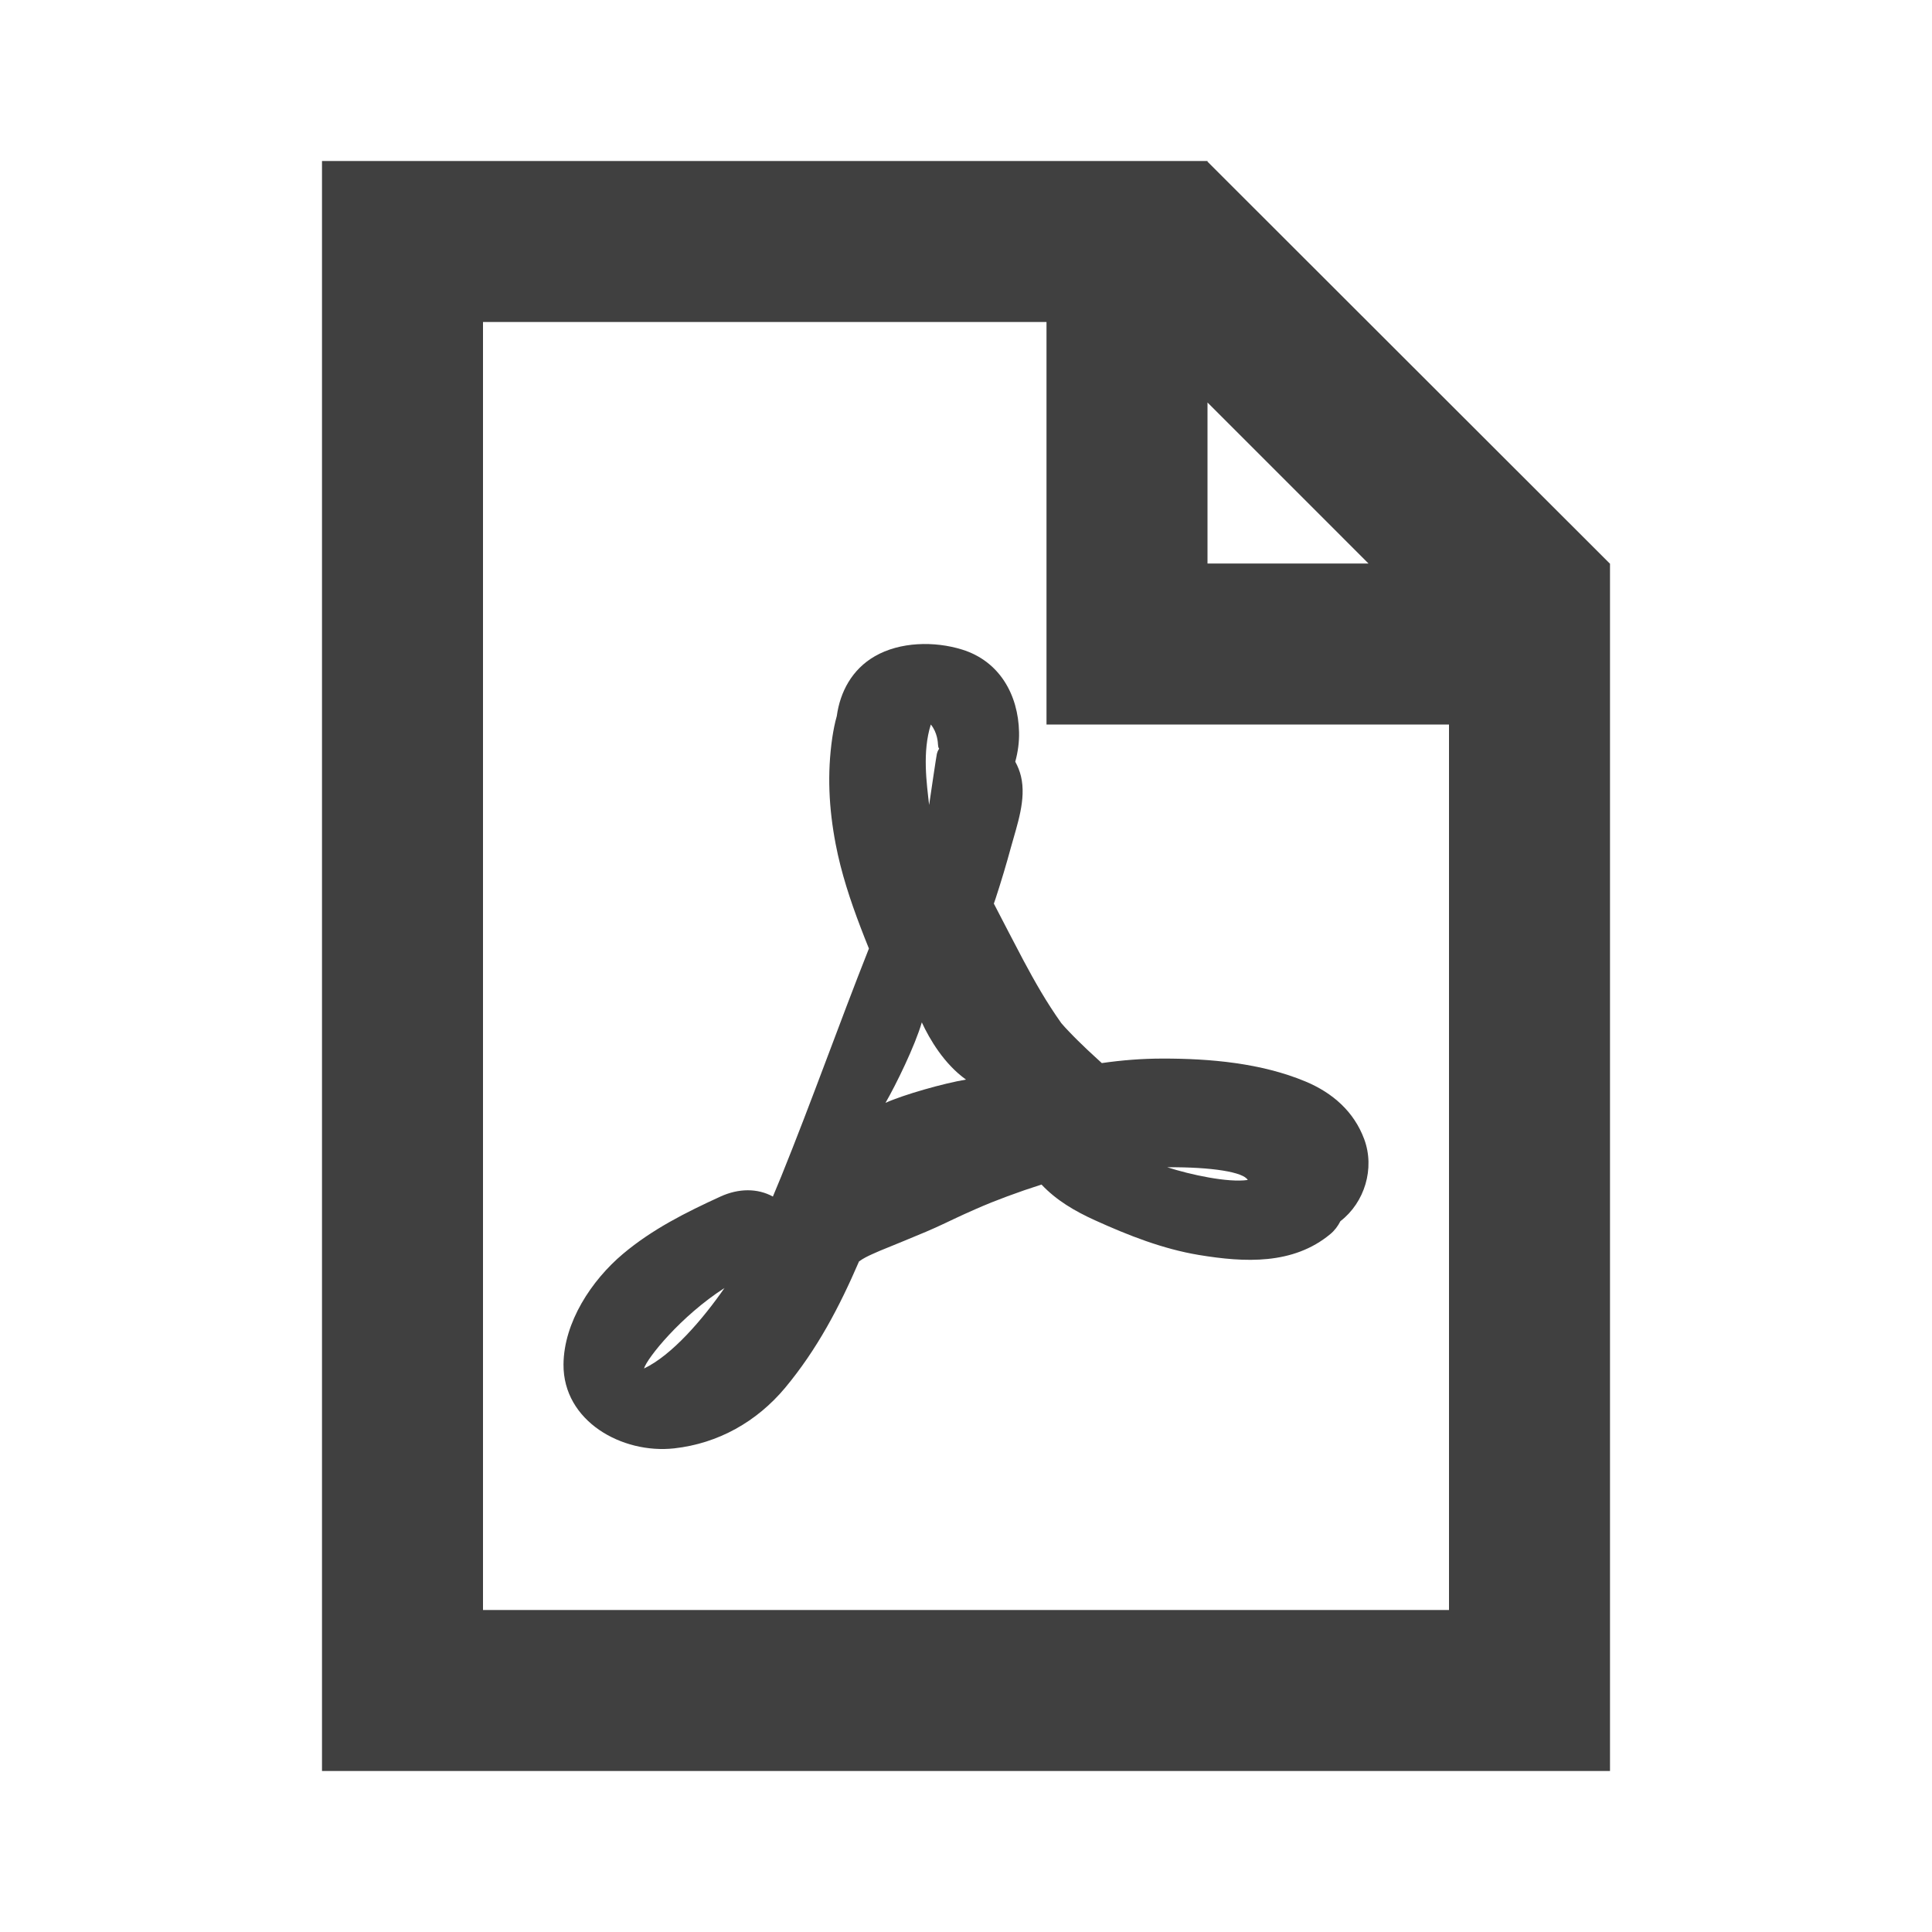
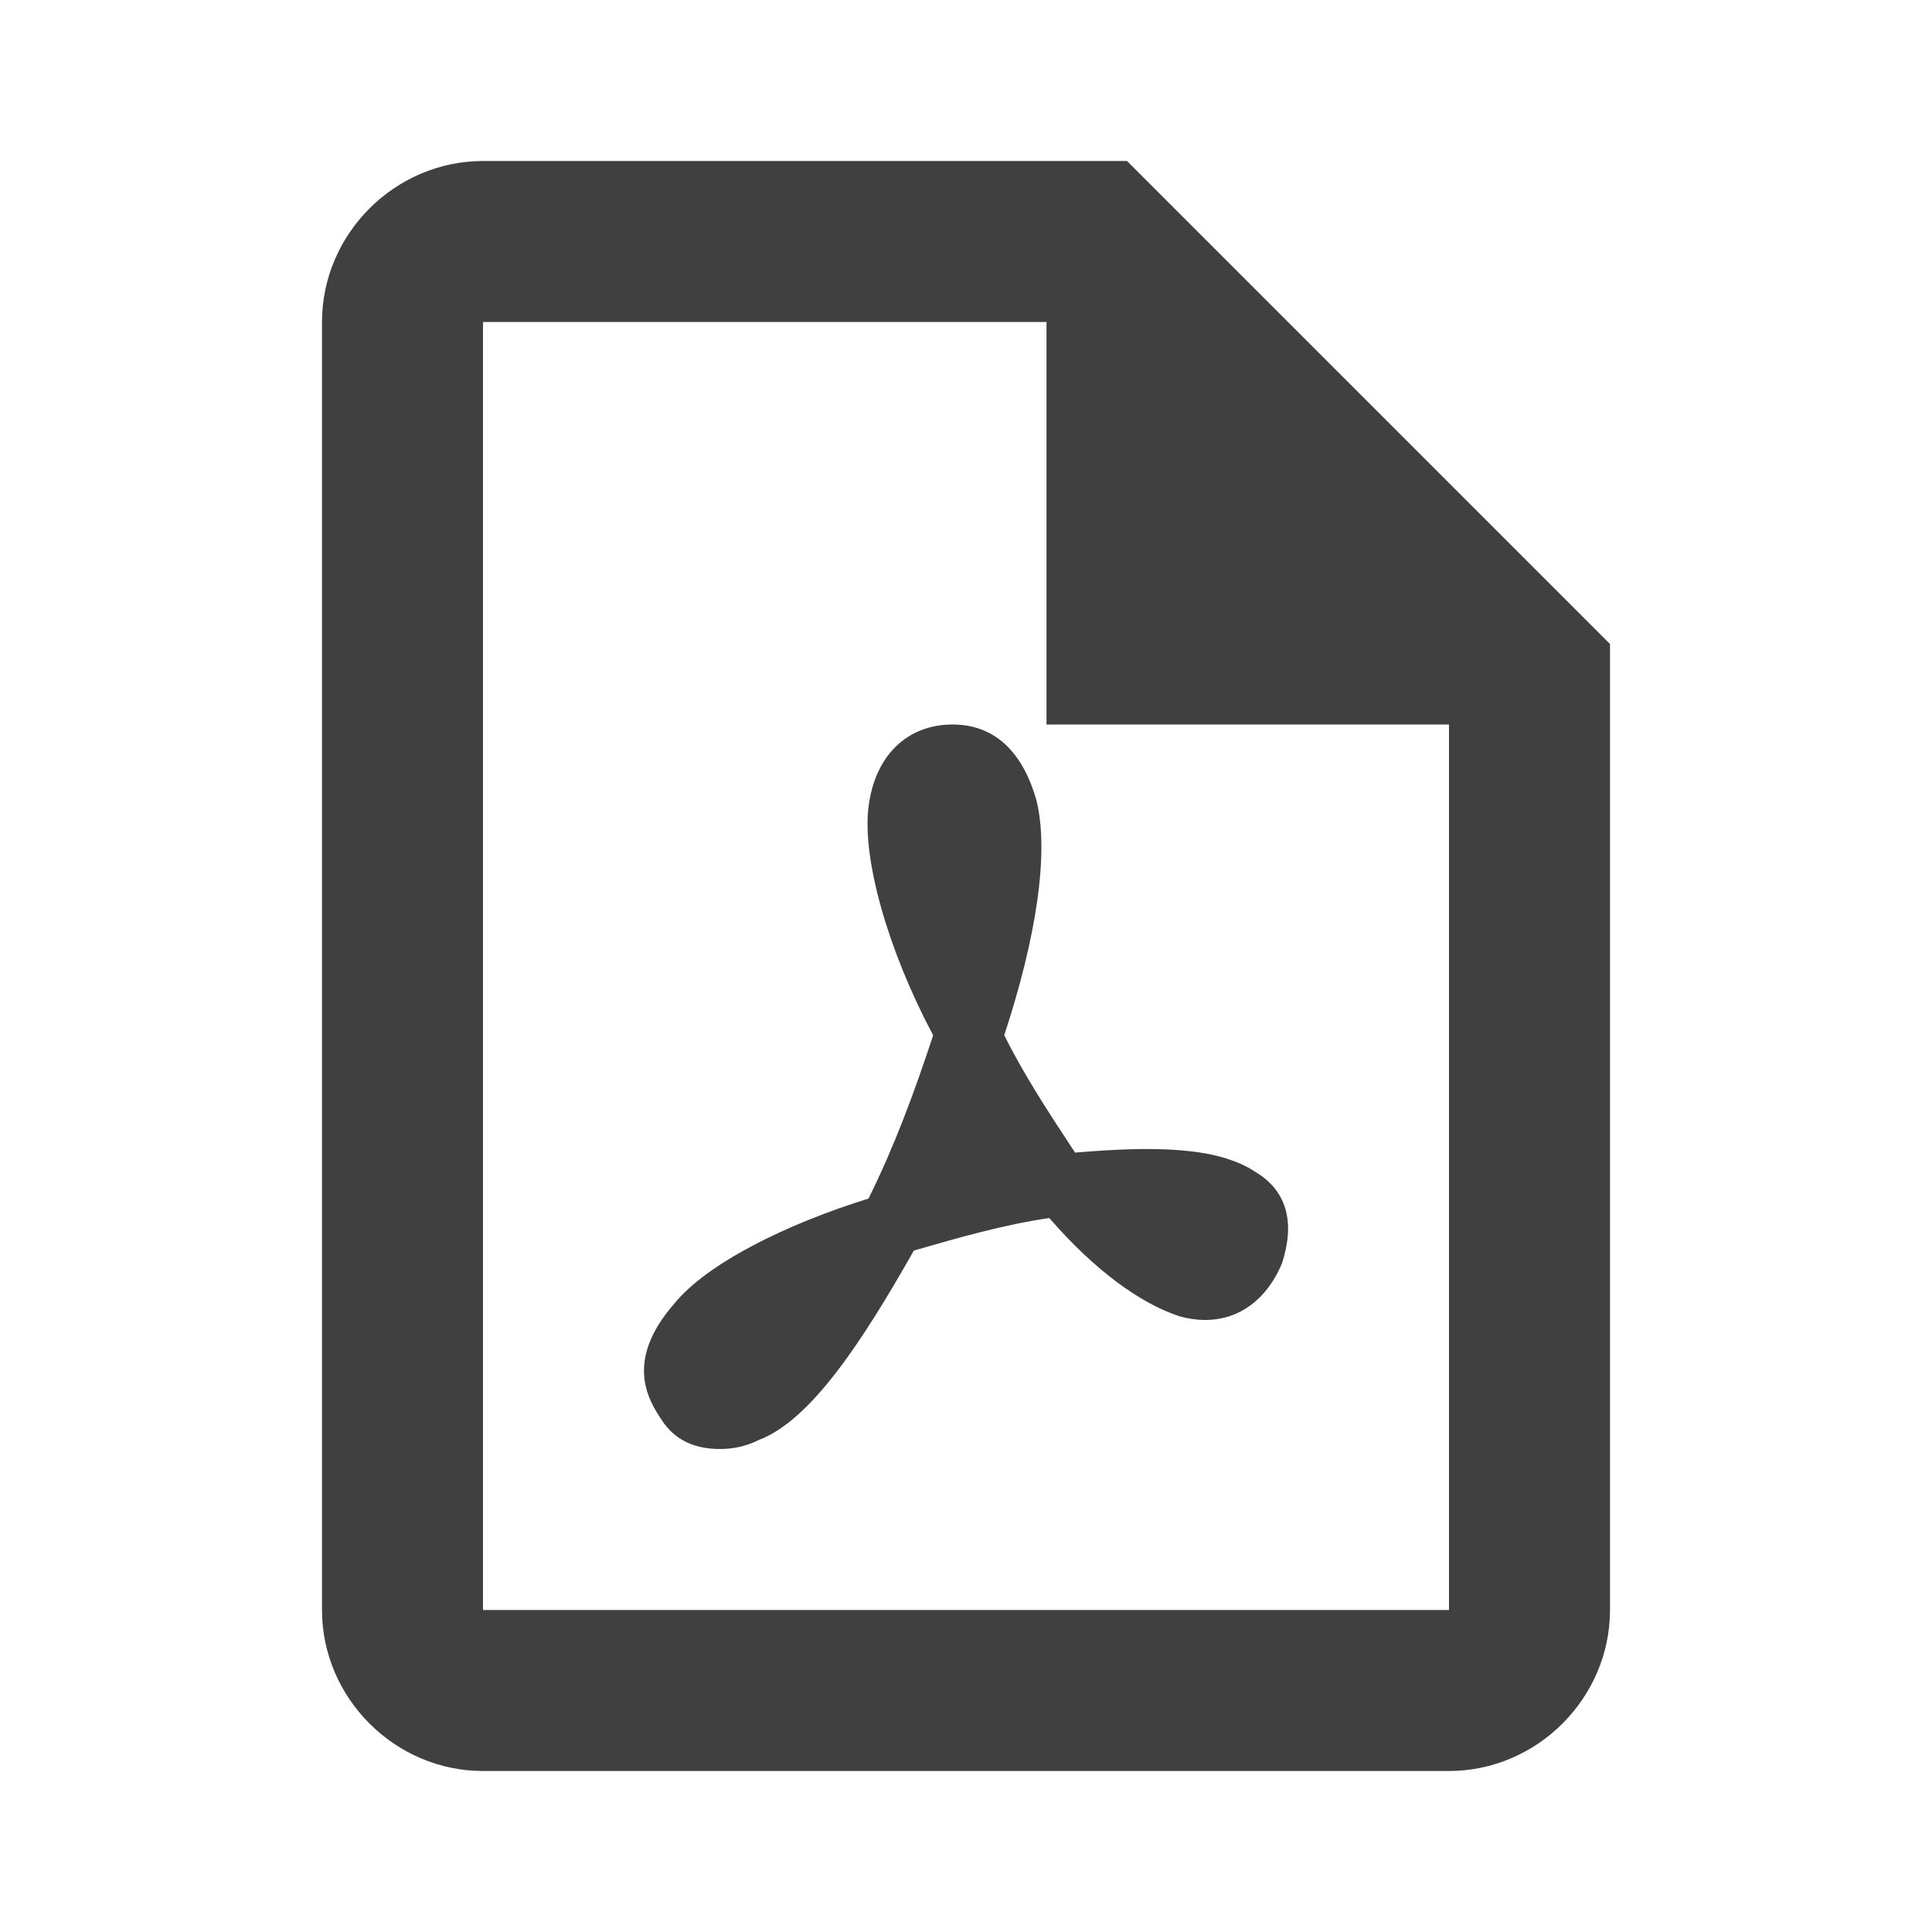
<svg xmlns="http://www.w3.org/2000/svg" width="24px" height="24px" viewBox="0 0 24 24" version="1.1">
  <g id="Icons" stroke="none" stroke-width="1" fill="none" fill-rule="evenodd">
    <g id="icon/pdf" fill="#404040">
-       <path d="M15,2.008 L19.997,7 L20,7 L20,22 L4,22 L4,2 L15,2 L15,2.008 Z M15,5 L15,7 L17,7 L15,5 L15,5 Z M13,4 L6,4 L6,20 L18,20 L18,9 L13,9 L13,4 Z M16.218,13.435 C16.553,13.575 16.82,13.808 16.947,14.152 C17.081,14.514 16.953,14.937 16.651,15.17 C16.62,15.231 16.579,15.286 16.526,15.33 C16.063,15.715 15.459,15.683 14.895,15.59 C14.447,15.516 14.017,15.347 13.605,15.16 C13.35,15.045 13.122,14.91 12.938,14.715 C12.796,14.76 12.654,14.809 12.514,14.861 C12.449,14.885 12.384,14.911 12.319,14.936 C12.305,14.942 12.247,14.966 12.21,14.981 C12.179,14.994 12.147,15.008 12.115,15.022 C12.068,15.042 12.021,15.063 11.974,15.085 C11.816,15.157 11.662,15.235 11.502,15.302 C11.316,15.381 11.129,15.456 10.927,15.539 C10.896,15.552 10.865,15.566 10.834,15.58 C10.781,15.604 10.728,15.629 10.671,15.67 C10.427,16.236 10.151,16.762 9.753,17.24 C9.402,17.66 8.923,17.931 8.376,17.992 C7.728,18.064 6.994,17.655 7,16.948 C7.005,16.425 7.348,15.905 7.739,15.576 C8.103,15.27 8.519,15.061 8.95,14.864 C9.175,14.761 9.409,14.759 9.601,14.864 C9.636,14.78 9.671,14.696 9.706,14.611 C10.085,13.675 10.422,12.722 10.794,11.783 C10.759,11.697 10.725,11.611 10.692,11.524 C10.563,11.187 10.449,10.841 10.381,10.486 C10.296,10.041 10.274,9.611 10.339,9.163 C10.353,9.072 10.37,8.982 10.395,8.895 C10.436,8.594 10.585,8.315 10.866,8.153 C11.18,7.971 11.609,7.963 11.951,8.069 C12.417,8.213 12.649,8.631 12.659,9.094 C12.662,9.213 12.646,9.339 12.612,9.462 C12.644,9.52 12.668,9.581 12.683,9.644 C12.751,9.93 12.635,10.246 12.559,10.523 C12.501,10.737 12.437,10.95 12.368,11.161 C12.361,11.182 12.354,11.204 12.346,11.225 C12.469,11.462 12.591,11.699 12.716,11.935 C12.854,12.193 12.998,12.448 13.184,12.71 C13.215,12.746 13.247,12.781 13.28,12.815 C13.353,12.892 13.429,12.966 13.506,13.039 C13.565,13.095 13.627,13.15 13.687,13.206 C13.936,13.17 14.188,13.15 14.441,13.15 C15.032,13.149 15.67,13.206 16.218,13.435 Z M15.5,14.658 C15.255,14.694 14.789,14.593 14.5,14.5 C15.061,14.496 15.447,14.561 15.5,14.658 Z M11,13.7 C11.22,13.6 11.726,13.456 12,13.411 C11.729,13.217 11.549,12.912 11.451,12.7 C11.368,12.989 11.13,13.475 11,13.7 Z M11.563,9 C11.455,9.342 11.512,9.734 11.542,10 C11.562,9.861 11.631,9.396 11.638,9.365 C11.645,9.33 11.667,9.3 11.667,9.3 C11.667,9.3 11.654,9.293 11.652,9.248 C11.651,9.228 11.646,9.101 11.563,9 Z M8,17 C8.038,16.871 8.457,16.349 9,16 C8.728,16.391 8.347,16.835 8,17 Z" id="pdf" />
+       <path d="M6,2 C4.906,2 4,2.906 4,4 L4,20 C4,21.094 4.906,22 6,22 L18,22 C19.094,22 20,21.094 20,20 L20,8 L14,2 L6,2 Z M6,4 L13,4 L13,9 L18,9 L18,20 L6,20 L6,4 Z M11.832,9 C11.282,9 10.87,9.373 10.789,10.023 C10.709,10.672 11.031,11.807 11.592,12.861 C11.351,13.591 11.11,14.24 10.789,14.889 C9.746,15.213 8.784,15.699 8.383,16.186 C7.742,16.915 8.063,17.402 8.223,17.645 C8.384,17.888 8.624,18 8.945,18 C9.106,18 9.267,17.968 9.428,17.887 C10.07,17.644 10.71,16.67 11.352,15.535 C11.913,15.373 12.474,15.212 13.035,15.131 C13.596,15.779 14.16,16.186 14.641,16.348 C15.202,16.51 15.683,16.265 15.924,15.697 C16.084,15.21 16.003,14.806 15.602,14.562 C15.12,14.239 14.317,14.237 13.355,14.318 C13.034,13.832 12.716,13.346 12.475,12.859 C12.876,11.643 13.035,10.59 12.875,9.941 C12.714,9.373 12.382,9 11.832,9 Z" id="PDF" />
    </g>
  </g>
</svg>
